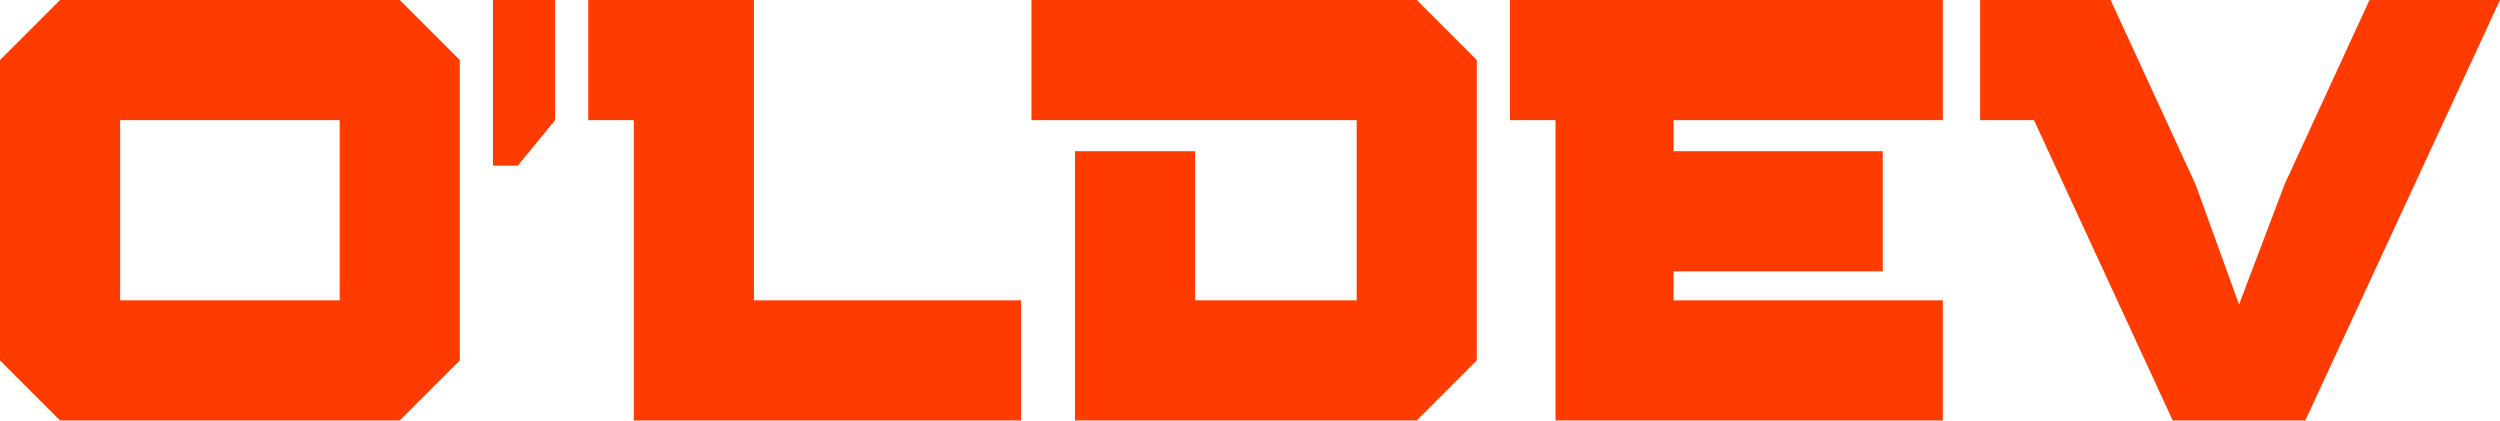
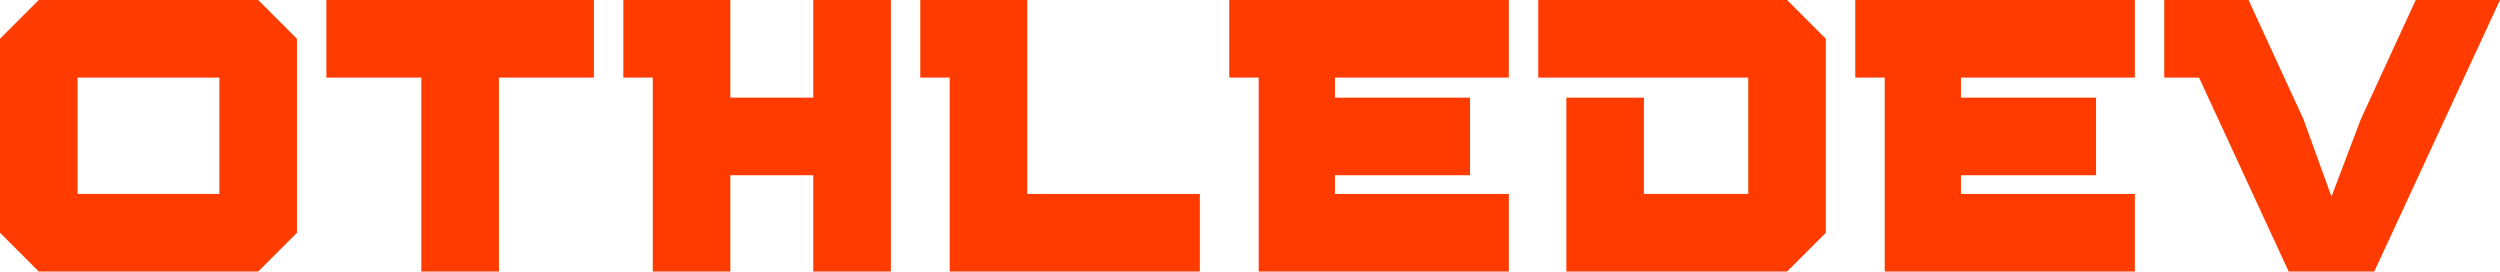
- <svg xmlns="http://www.w3.org/2000/svg" viewBox="0 0 1207 203" width="1207" height="203">
+ <svg xmlns="http://www.w3.org/2000/svg" viewBox="0 0 1869 203" width="1869" height="203">
  <g fill="#FF3B00" fill-rule="evenodd">
-     <path d="M29 0H193L222 29V174L193 203H29L0 174V29Z M58 58V145H164V58Z" />
-     <path d="M238 0H268V58L250 80H238Z" />
-     <path transform="translate(46 0)" d="M238 0H318V145H447V203H260V58H238Z M452 0H638L667 29V174L638 203H473V73H531V145H609V58H452Z M683 0H892V58H762V73H863V131H762V145H892V203H705V58H683Z M910 0H973L1014 89L1035 147L1057 89L1098 0H1161L1067 203H1003L936 58H910Z" />
+     <path transform="translate(0 0)" d="M29 0H193L222 29V174L193 203H29L0 174V29Z M58 58V145H164V58Z" />
+     <path transform="translate(244 0)" d="M0 0H200V58H129V203H71V58H0Z" />
+     <path transform="translate(466 0)" d="M0 0H80V73H142V0H200V203H142V131H80V203H22V58H0Z" />
+     <path transform="translate(688 0)" d="M0 0H80V145H209V203H22V58H0Z" />
+     <path transform="translate(919 0)" d="M0 0H209V58H79V73H180V131H79V145H209V203H22V58H0Z" />
+     <path transform="translate(1150 0)" d="M0 0H186L215 29V174L186 203H21V73H79V145H157V58H0Z" />
+     <path transform="translate(1387 0)" d="M0 0H209V58H79V73H180V131H79V145H209V203H22V58H0Z" />
+     <path transform="translate(1618 0)" d="M0 0H63L104 89L125 147L147 89L188 0H251L157 203H93L26 58H0Z" />
  </g>
</svg>
